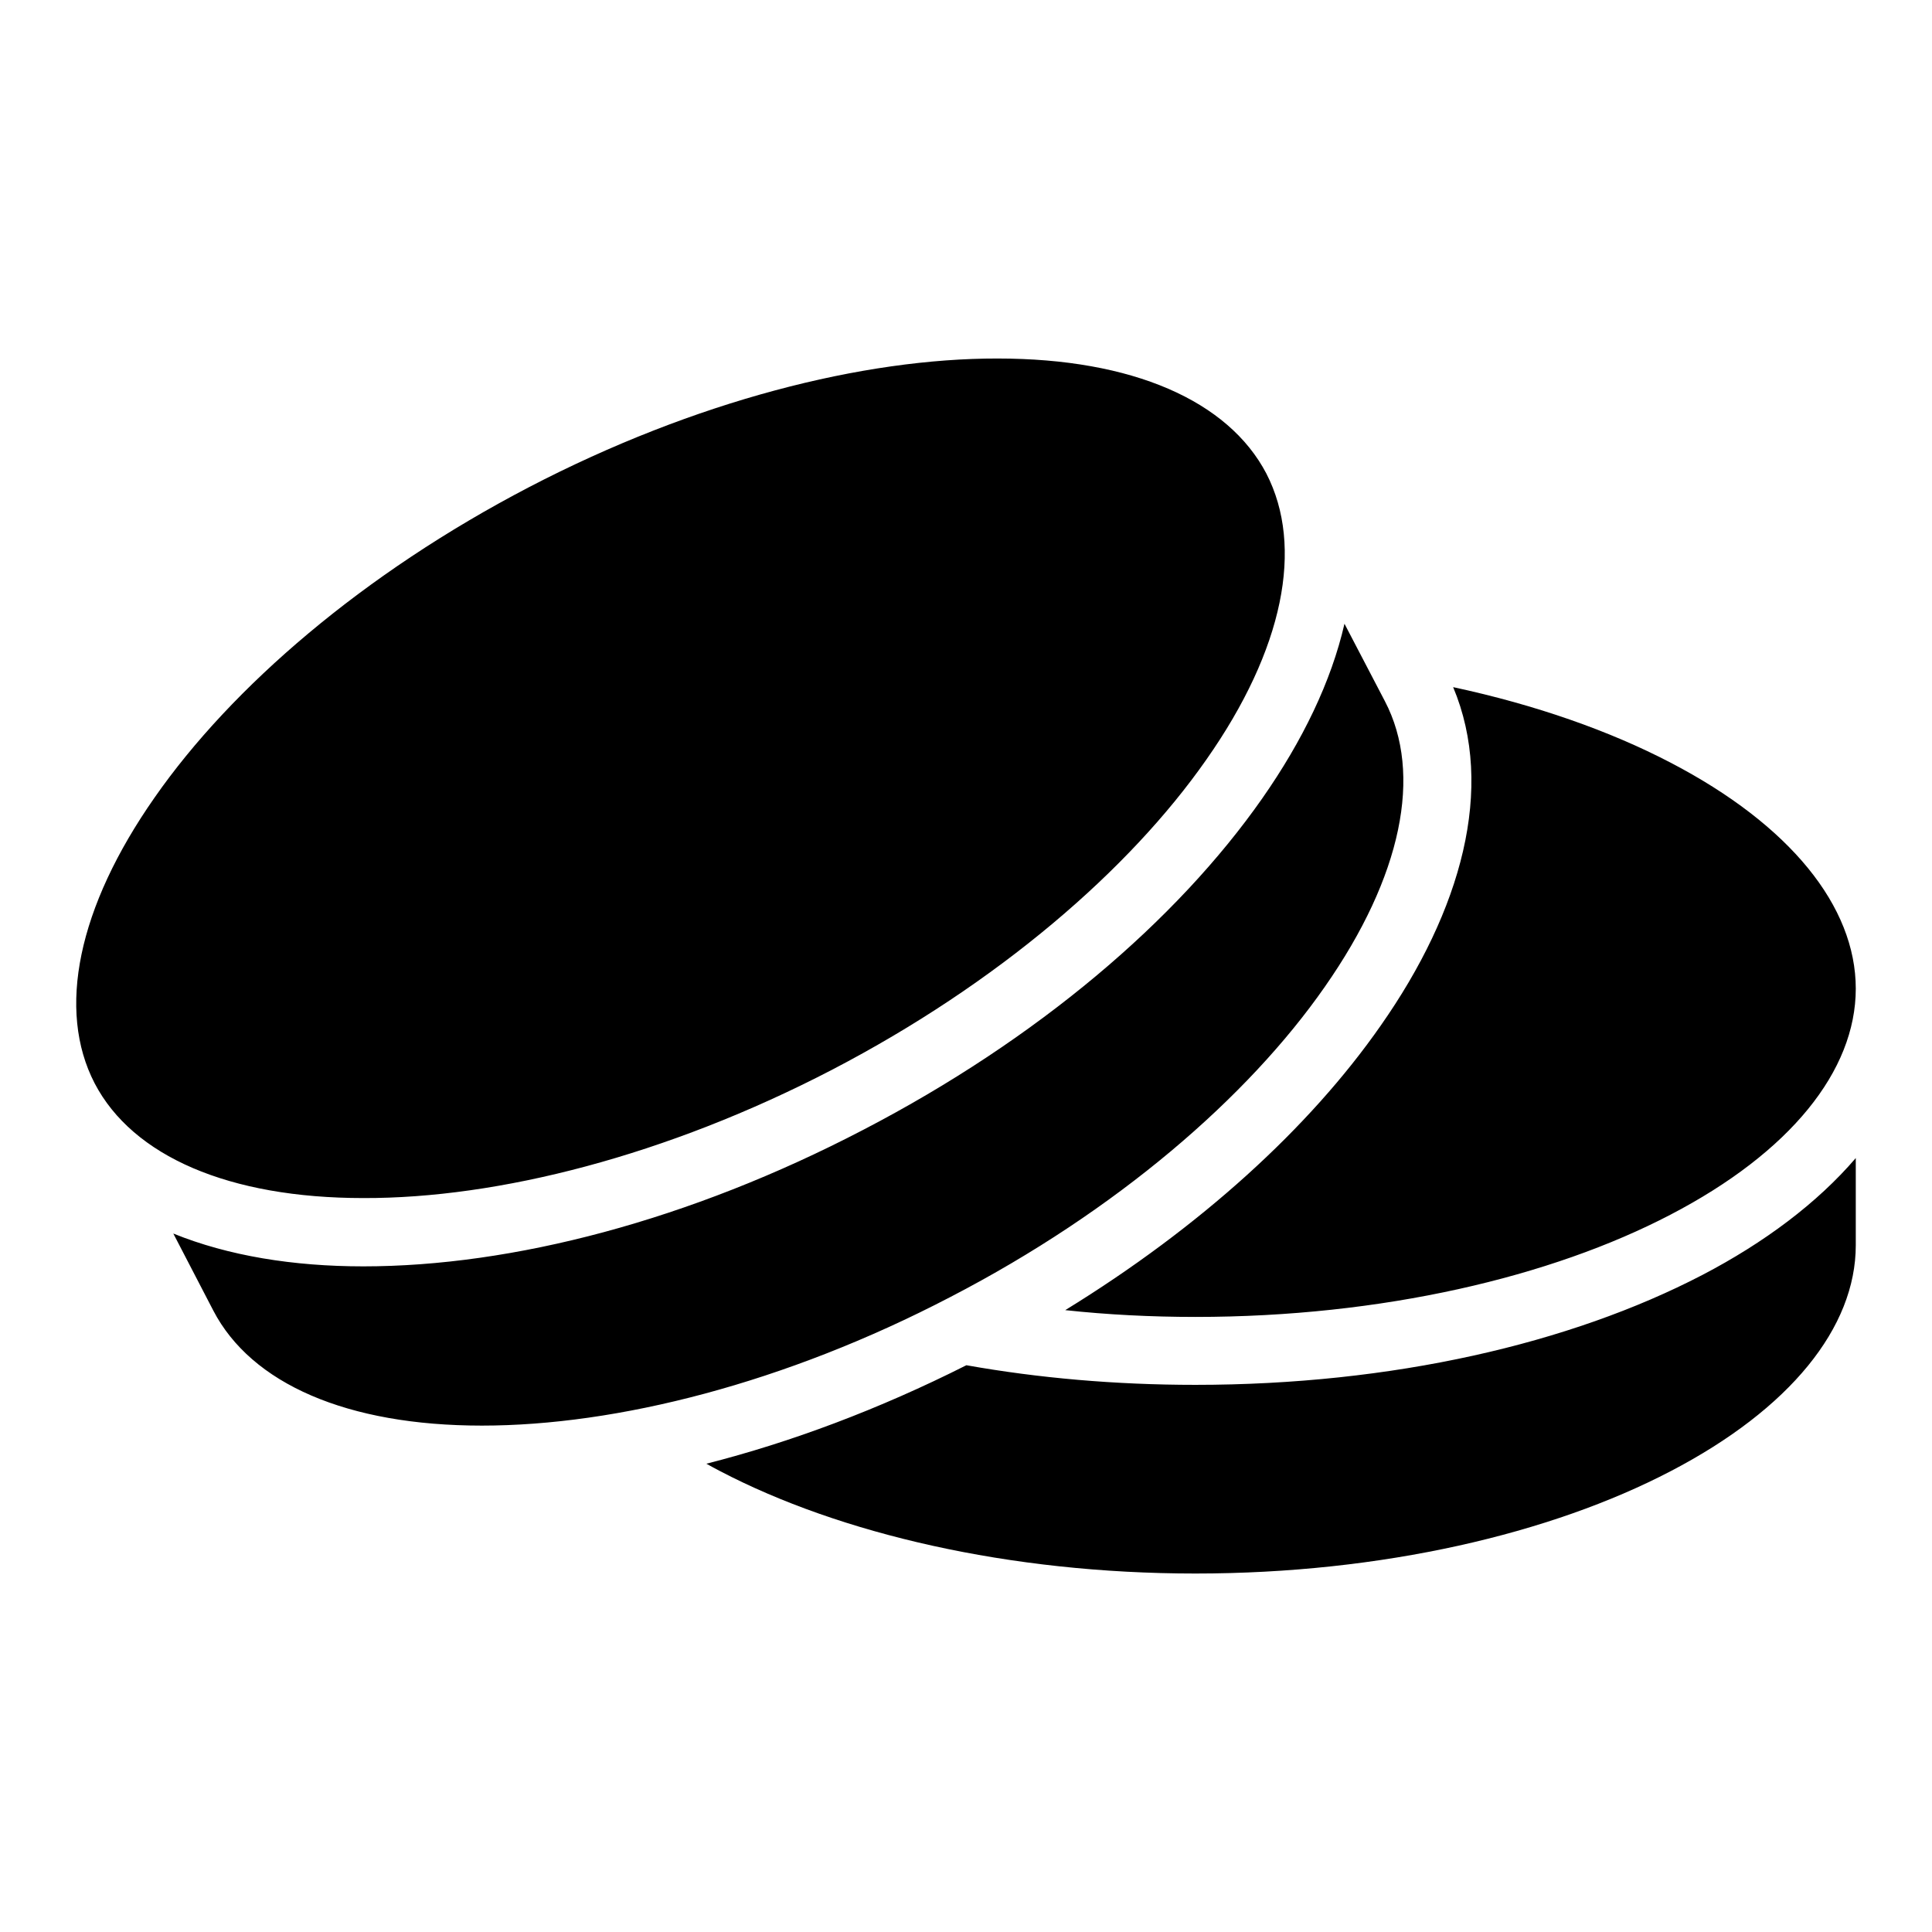
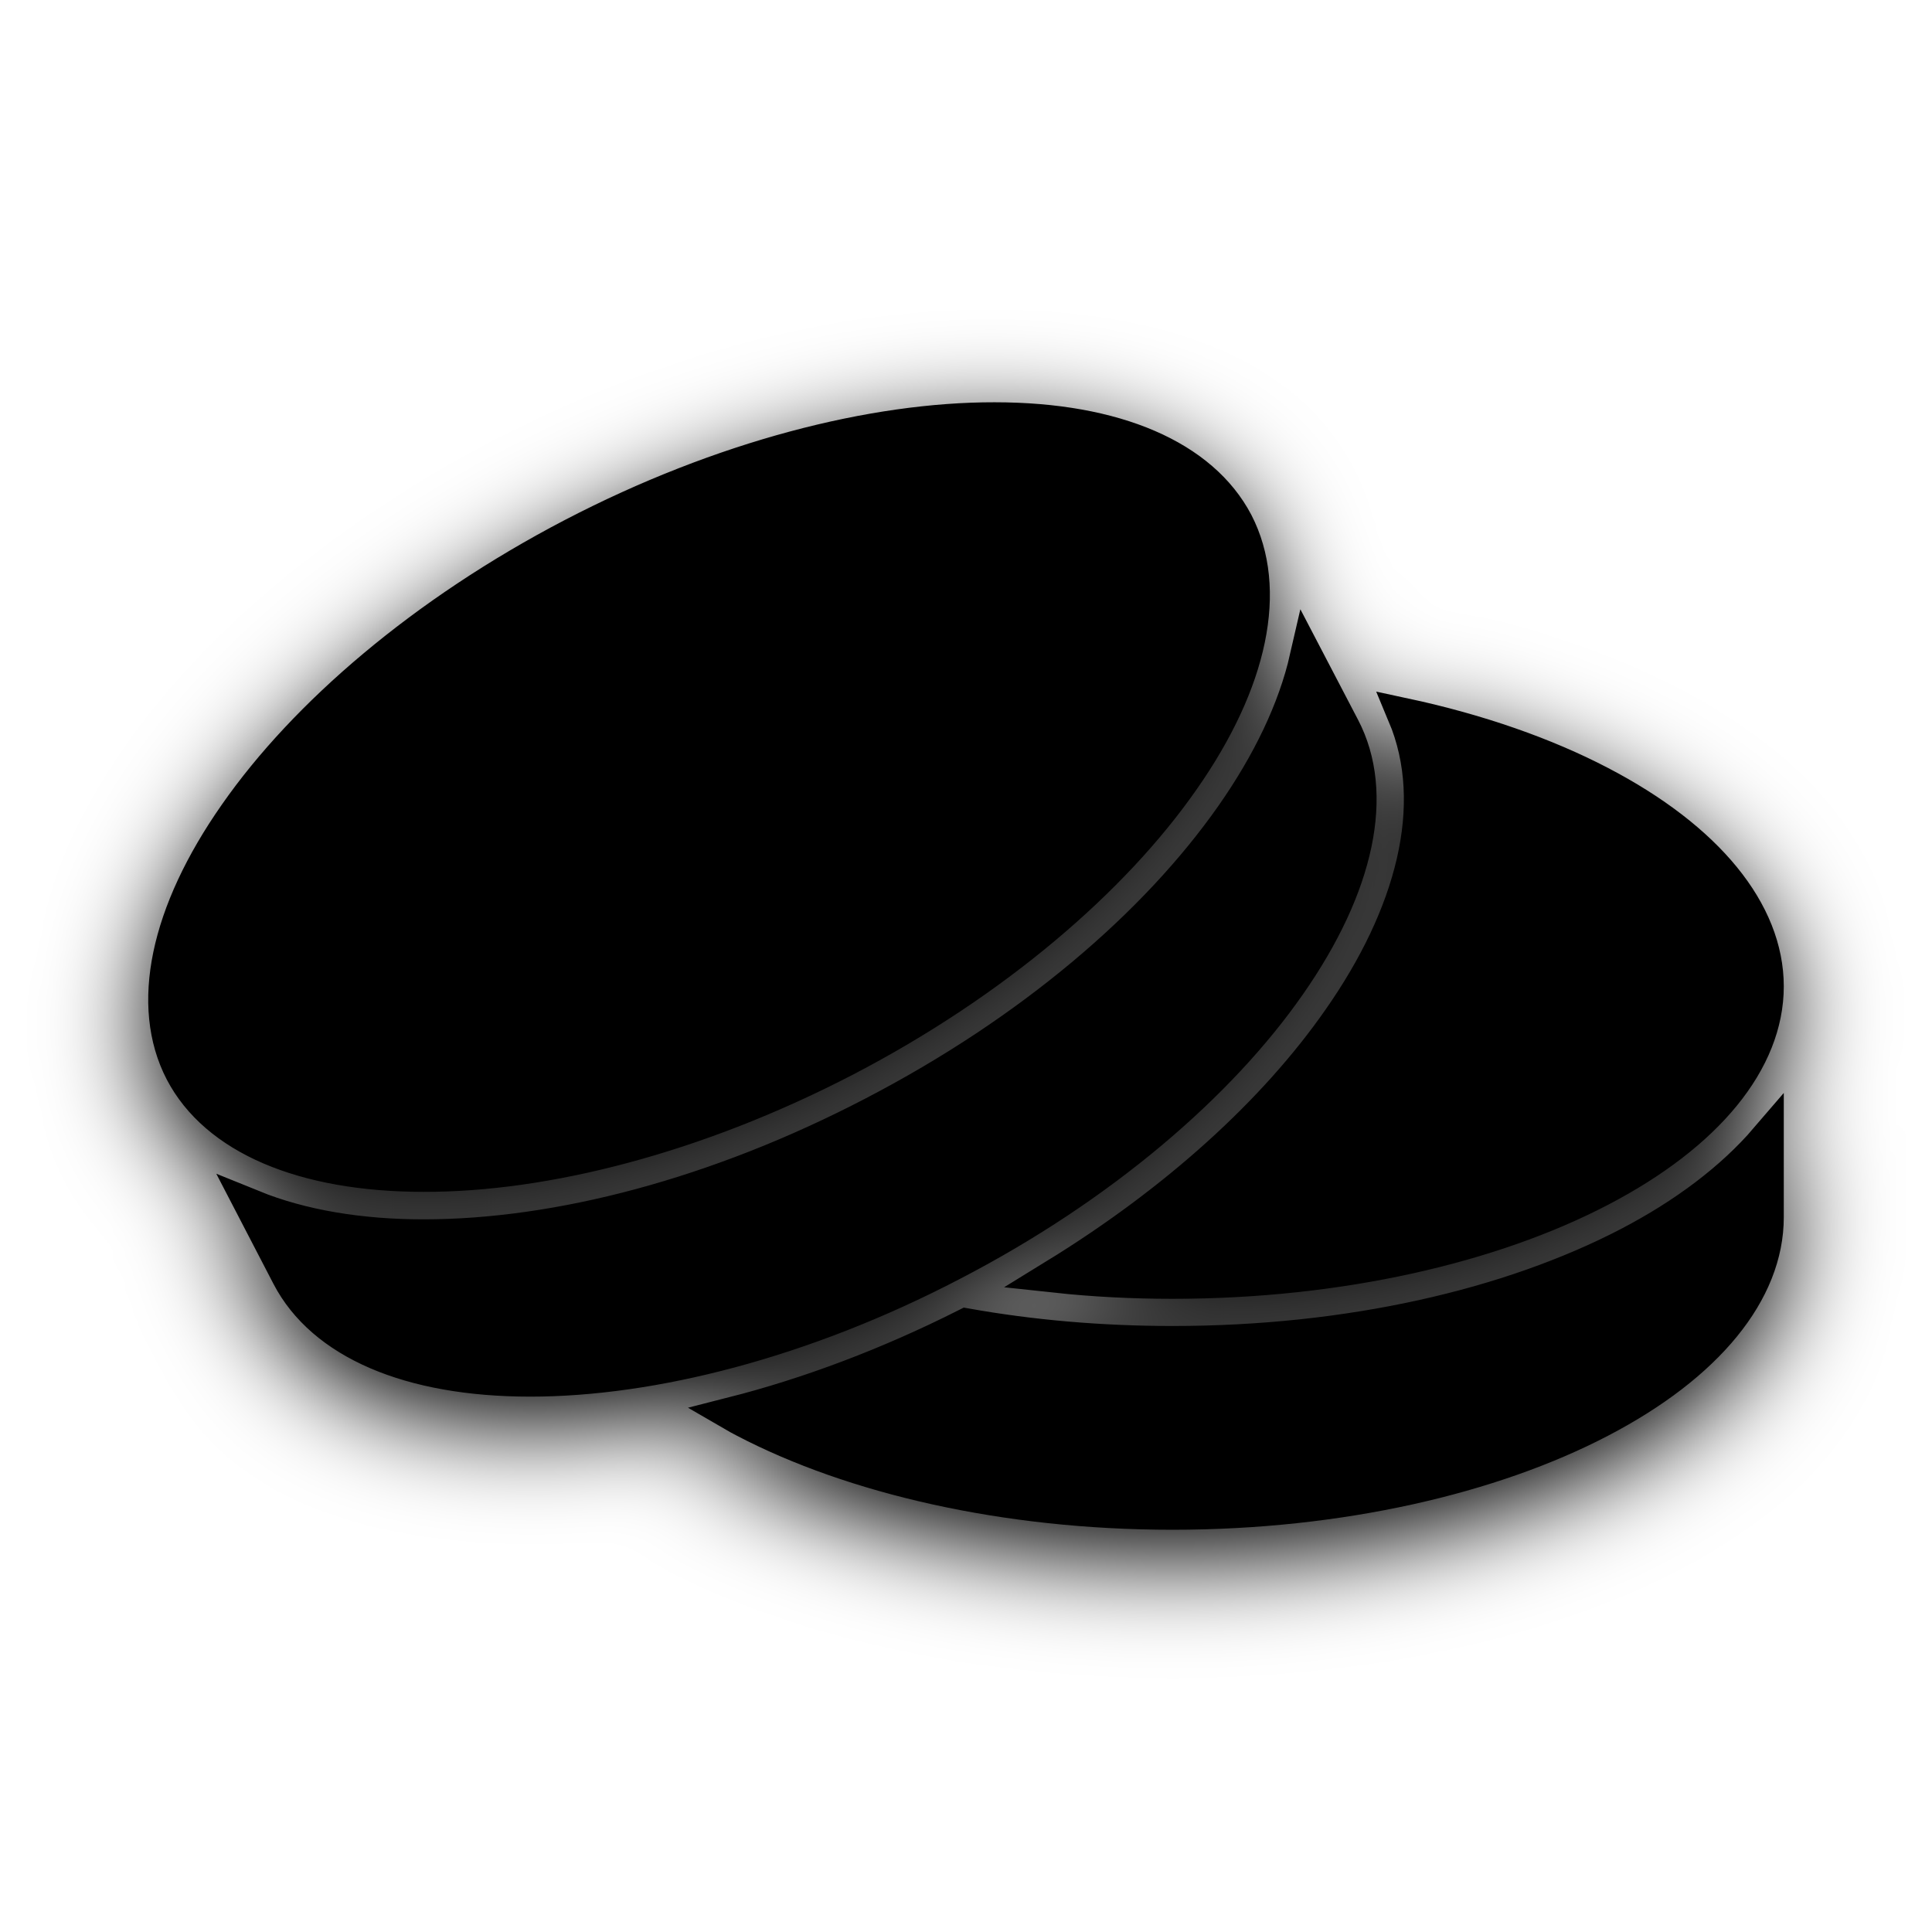
<svg xmlns="http://www.w3.org/2000/svg" viewBox="0 0 512 512" style="height: 512px; width: 512px;">
+   <defs>
+     <filter id="shadow-1" height="300%" width="300%" x="-100%" y="-100%">
+       <feFlood flood-color="rgba(0, 0, 0, 1)" result="flood" />
+       <feComposite in="flood" in2="SourceGraphic" operator="atop" result="composite" />
+       <feGaussianBlur in="composite" stdDeviation="15" result="blur" />
+       <feOffset dx="0" dy="8" result="offset" />
+       <feComposite in="SourceGraphic" in2="offset" operator="over" />
+     </filter>
+   </defs>
  <g class="" transform="translate(0,0)" style="touch-action: none;">
-     <path d="M264.4 95.01c-35.6-.06-80.2 11.19-124.2 34.09C96.27 152 61.45 182 41.01 211.3c-20.45 29.2-25.98 56.4-15.92 75.8 10.07 19.3 35.53 30.4 71.22 30.4 35.69.1 80.29-11.2 124.19-34 44-22.9 78.8-53 99.2-82.2 20.5-29.2 25.9-56.4 15.9-75.8-10.1-19.3-35.5-30.49-71.2-30.49zm91.9 70.29c-3.5 15.3-11.1 31-21.8 46.3-22.6 32.3-59.5 63.8-105.7 87.8-46.2 24.1-93.1 36.2-132.5 36.2-18.6 0-35.84-2.8-50.37-8.7l10.59 20.4c10.08 19.4 35.47 30.5 71.18 30.5 35.7 0 80.3-11.2 124.2-34.1 44-22.8 78.8-52.9 99.2-82.2 20.4-29.2 26-56.4 15.9-75.7zm28.8 16.8c11.2 26.7 2.2 59.2-19.2 89.7-18.9 27.1-47.8 53.4-83.6 75.4 11.1 1.2 22.7 1.8 34.5 1.8 49.5 0 94.3-10.6 125.9-27.1 31.7-16.5 49.1-38.1 49.1-59.9 0-21.8-17.4-43.4-49.1-59.9-16.1-8.4-35.7-15.3-57.6-20zm106.7 124.8c-10.2 11.9-24.2 22.4-40.7 31-35 18.2-82.2 29.1-134.3 29.1-21.2 0-41.6-1.8-60.7-5.2-23.2 11.7-46.5 20.4-68.9 26.1 1.2.7 2.4 1.3 3.7 2 31.6 16.5 76.4 27.1 125.9 27.1s94.3-10.6 125.9-27.1c31.7-16.5 49.1-38.1 49.1-59.9z" fill="current" fill-opacity="1" />
+     <path d="M264.4 95.01c-35.6-.06-80.2 11.19-124.2 34.09C96.27 152 61.45 182 41.01 211.3c-20.45 29.2-25.98 56.4-15.92 75.8 10.07 19.3 35.53 30.4 71.22 30.4 35.69.1 80.29-11.2 124.19-34 44-22.9 78.8-53 99.2-82.2 20.5-29.2 25.9-56.4 15.9-75.8-10.1-19.3-35.5-30.49-71.2-30.49zm91.9 70.29c-3.5 15.3-11.1 31-21.8 46.3-22.6 32.3-59.5 63.8-105.7 87.8-46.2 24.1-93.1 36.2-132.5 36.2-18.6 0-35.84-2.8-50.37-8.7l10.59 20.4c10.08 19.4 35.47 30.5 71.18 30.5 35.7 0 80.3-11.2 124.2-34.1 44-22.8 78.8-52.9 99.2-82.2 20.4-29.2 26-56.4 15.9-75.7zm28.8 16.8c11.2 26.7 2.2 59.2-19.2 89.7-18.9 27.1-47.8 53.4-83.6 75.4 11.1 1.2 22.7 1.8 34.5 1.8 49.5 0 94.3-10.6 125.9-27.1 31.7-16.5 49.1-38.1 49.1-59.9 0-21.8-17.4-43.4-49.1-59.9-16.1-8.4-35.7-15.3-57.6-20zm106.7 124.8c-10.2 11.9-24.2 22.4-40.7 31-35 18.2-82.2 29.1-134.3 29.1-21.2 0-41.6-1.8-60.7-5.2-23.2 11.7-46.5 20.4-68.9 26.1 1.2.7 2.4 1.3 3.7 2 31.6 16.5 76.4 27.1 125.9 27.1s94.3-10.6 125.9-27.1c31.7-16.5 49.1-38.1 49.1-59.9z" fill="current" fill-opacity="1" stroke="#000000" stroke-opacity="1" stroke-width="10" transform="translate(25.6, 25.6) scale(0.9, 0.9) rotate(0, 256, 256)" filter="url(#shadow-1)" />
  </g>
</svg>
